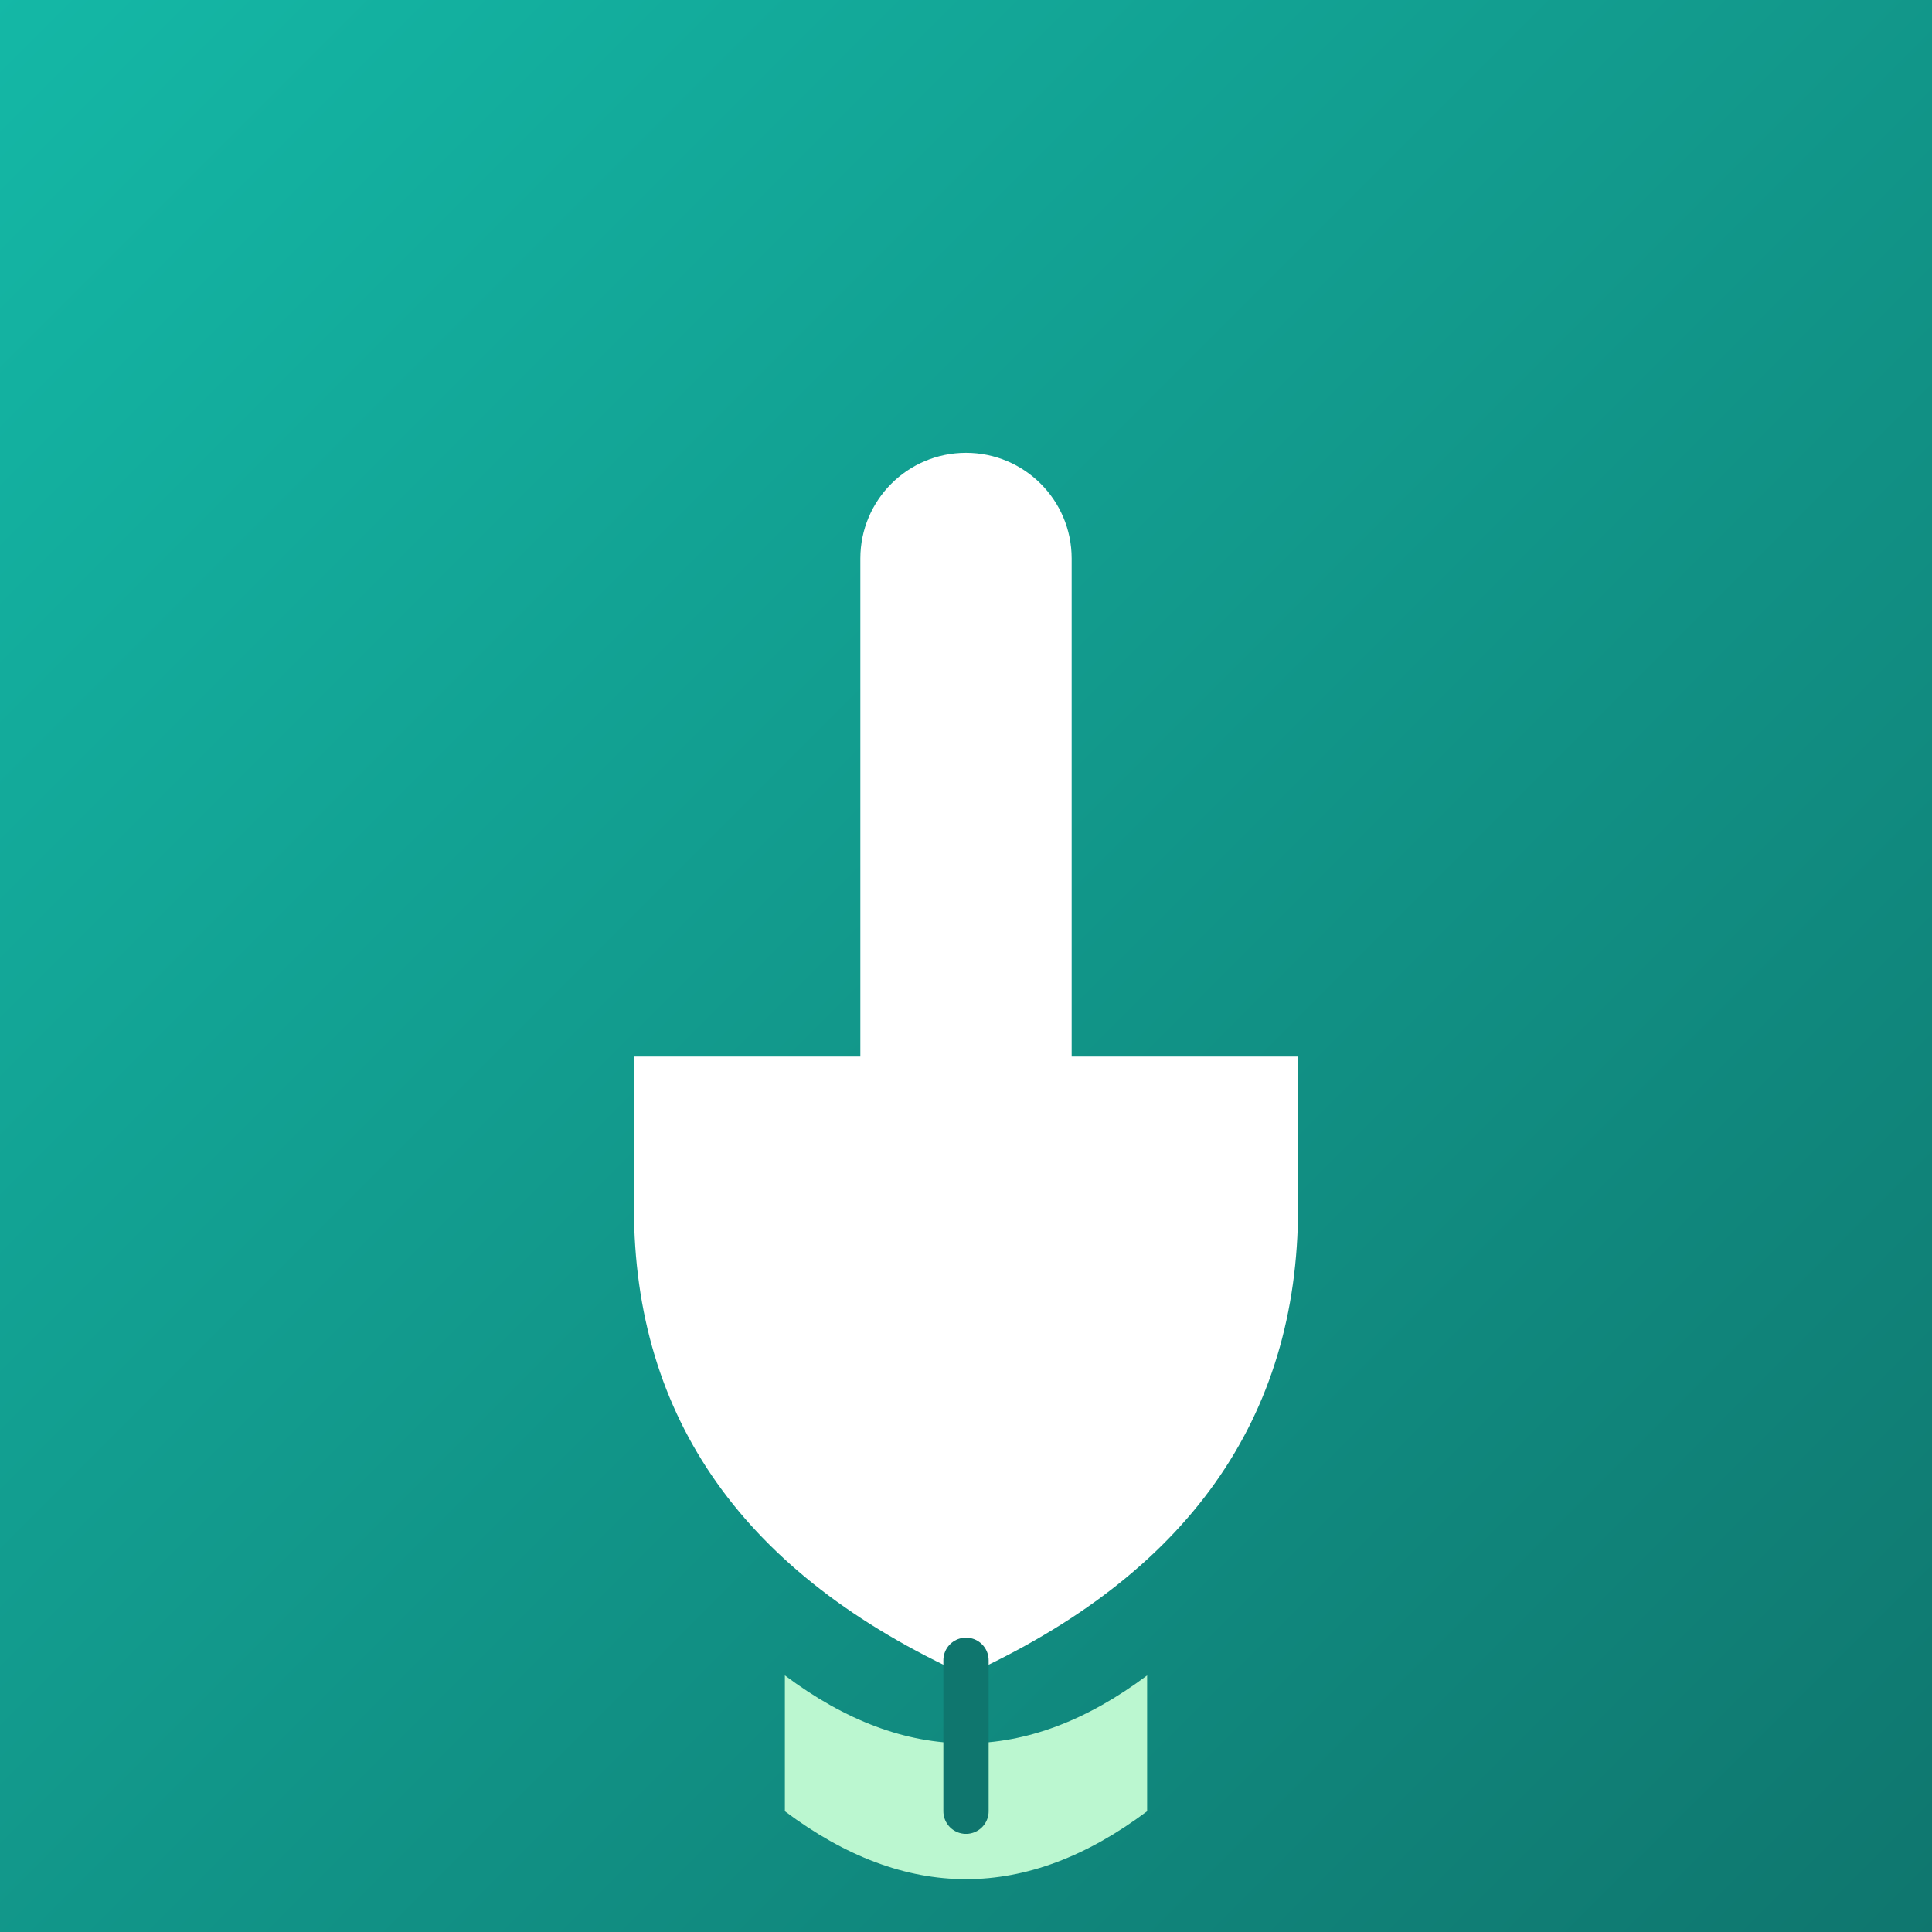
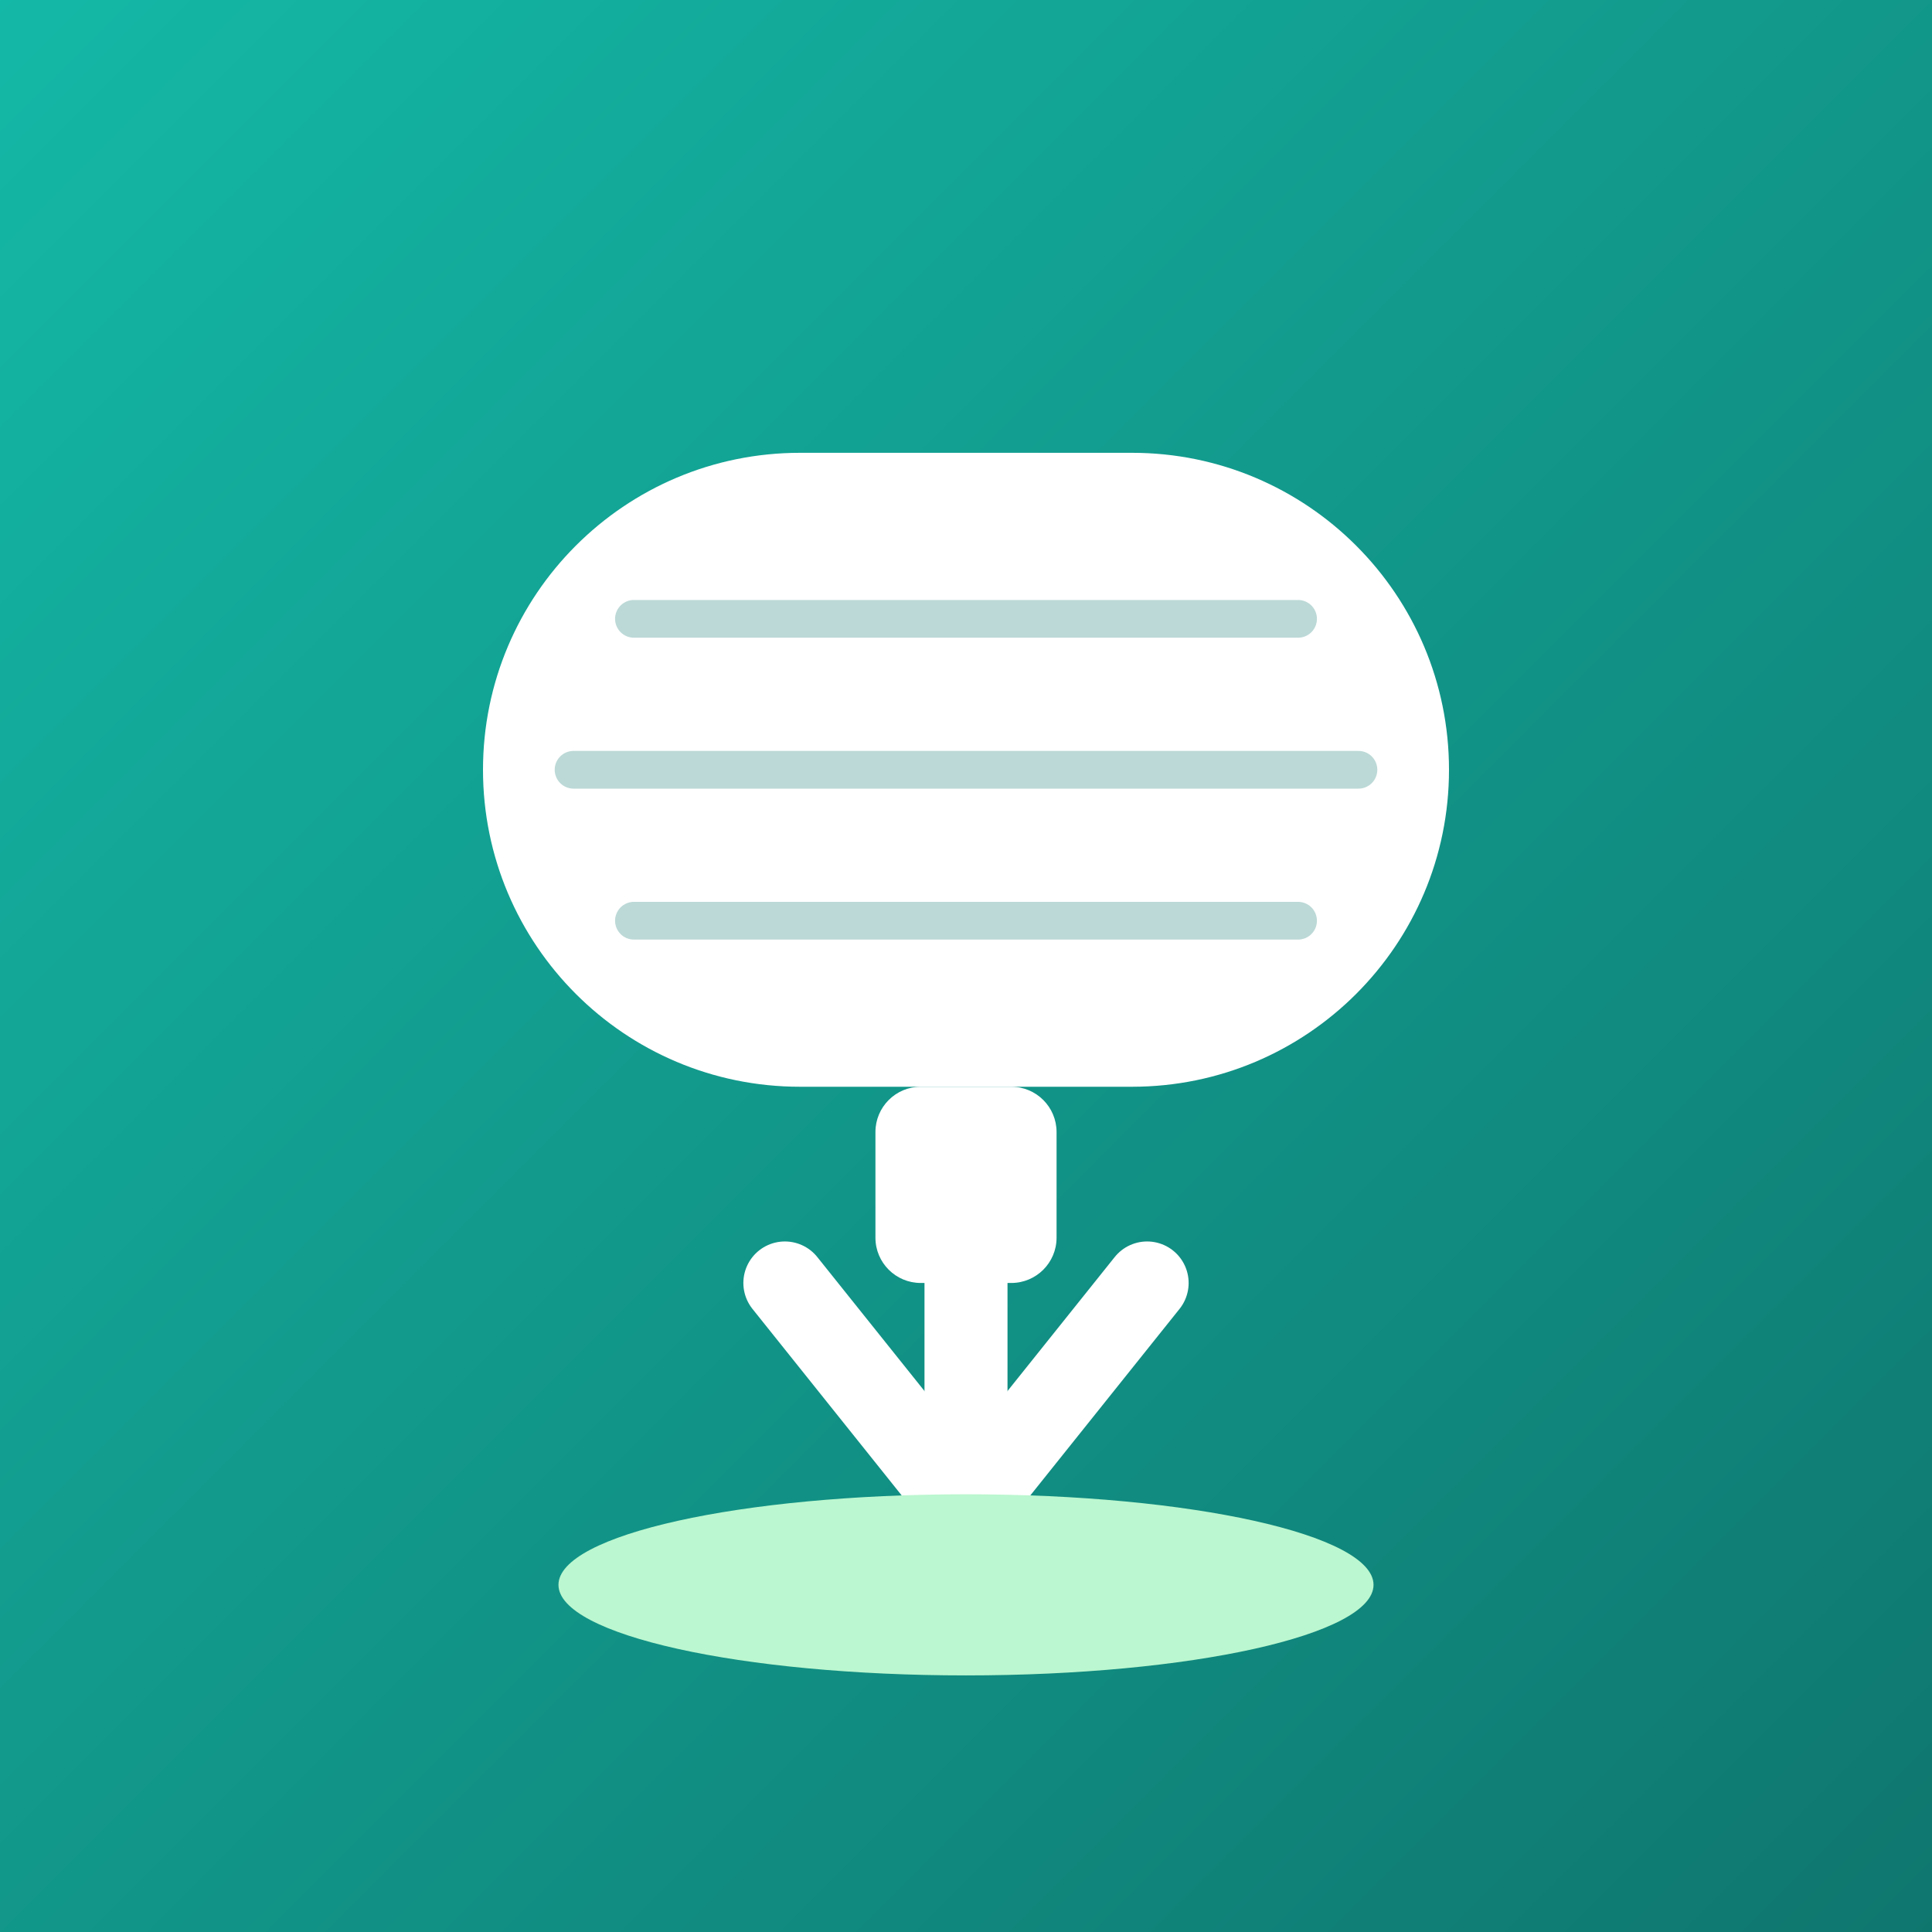
<svg xmlns="http://www.w3.org/2000/svg" viewBox="0 0 512 512" width="512" height="512">
  <defs>
    <linearGradient id="bg" x1="0" y1="0" x2="1" y2="1">
      <stop offset="0" stop-color="#14b8a6" />
      <stop offset="1" stop-color="#0f766e" />
    </linearGradient>
  </defs>
  <rect width="512" height="512" fill="url(#bg)" />
-   <g transform="translate(0 24)">
-     <rect x="228" y="96" width="56" height="200" rx="28" fill="#ffffff" />
-     <path d="M168 296 Q168 380 256 420 Q344 380 344 296 L344 256 L168 256 Z" fill="#ffffff" />
-     <path d="M208 420 Q256 456 304 420 L304 456 Q256 492 208 456 Z" fill="#bbf7d0" />
-     <line x1="256" y1="456" x2="256" y2="416" stroke="#0f766e" stroke-width="12" stroke-linecap="round" />
+   <g transform="translate(0 8)">
+     <rect x="128" y="112" width="256" height="168" rx="84" fill="#ffffff" />
+     <g stroke="#0f766e" stroke-width="10" stroke-linecap="round" opacity="0.28">
+       <line x1="168" y1="156" x2="344" y2="156" />
+       <line x1="152" y1="196" x2="360" y2="196" />
+       <line x1="168" y1="236" x2="344" y2="236" />
+     </g>
+     <rect x="232" y="280" width="48" height="52" rx="12" fill="#ffffff" />
+     <path d="M208 332 L256 392" stroke="#ffffff" stroke-width="22" stroke-linecap="round" />
+     <path d="M304 332 L256 392" stroke="#ffffff" stroke-width="22" stroke-linecap="round" />
+     <path d="M256 332 L256 404" stroke="#ffffff" stroke-width="22" stroke-linecap="round" />
+     <ellipse cx="256" cy="412" rx="108" ry="24" fill="#bbf7d0" />
  </g>
</svg>
